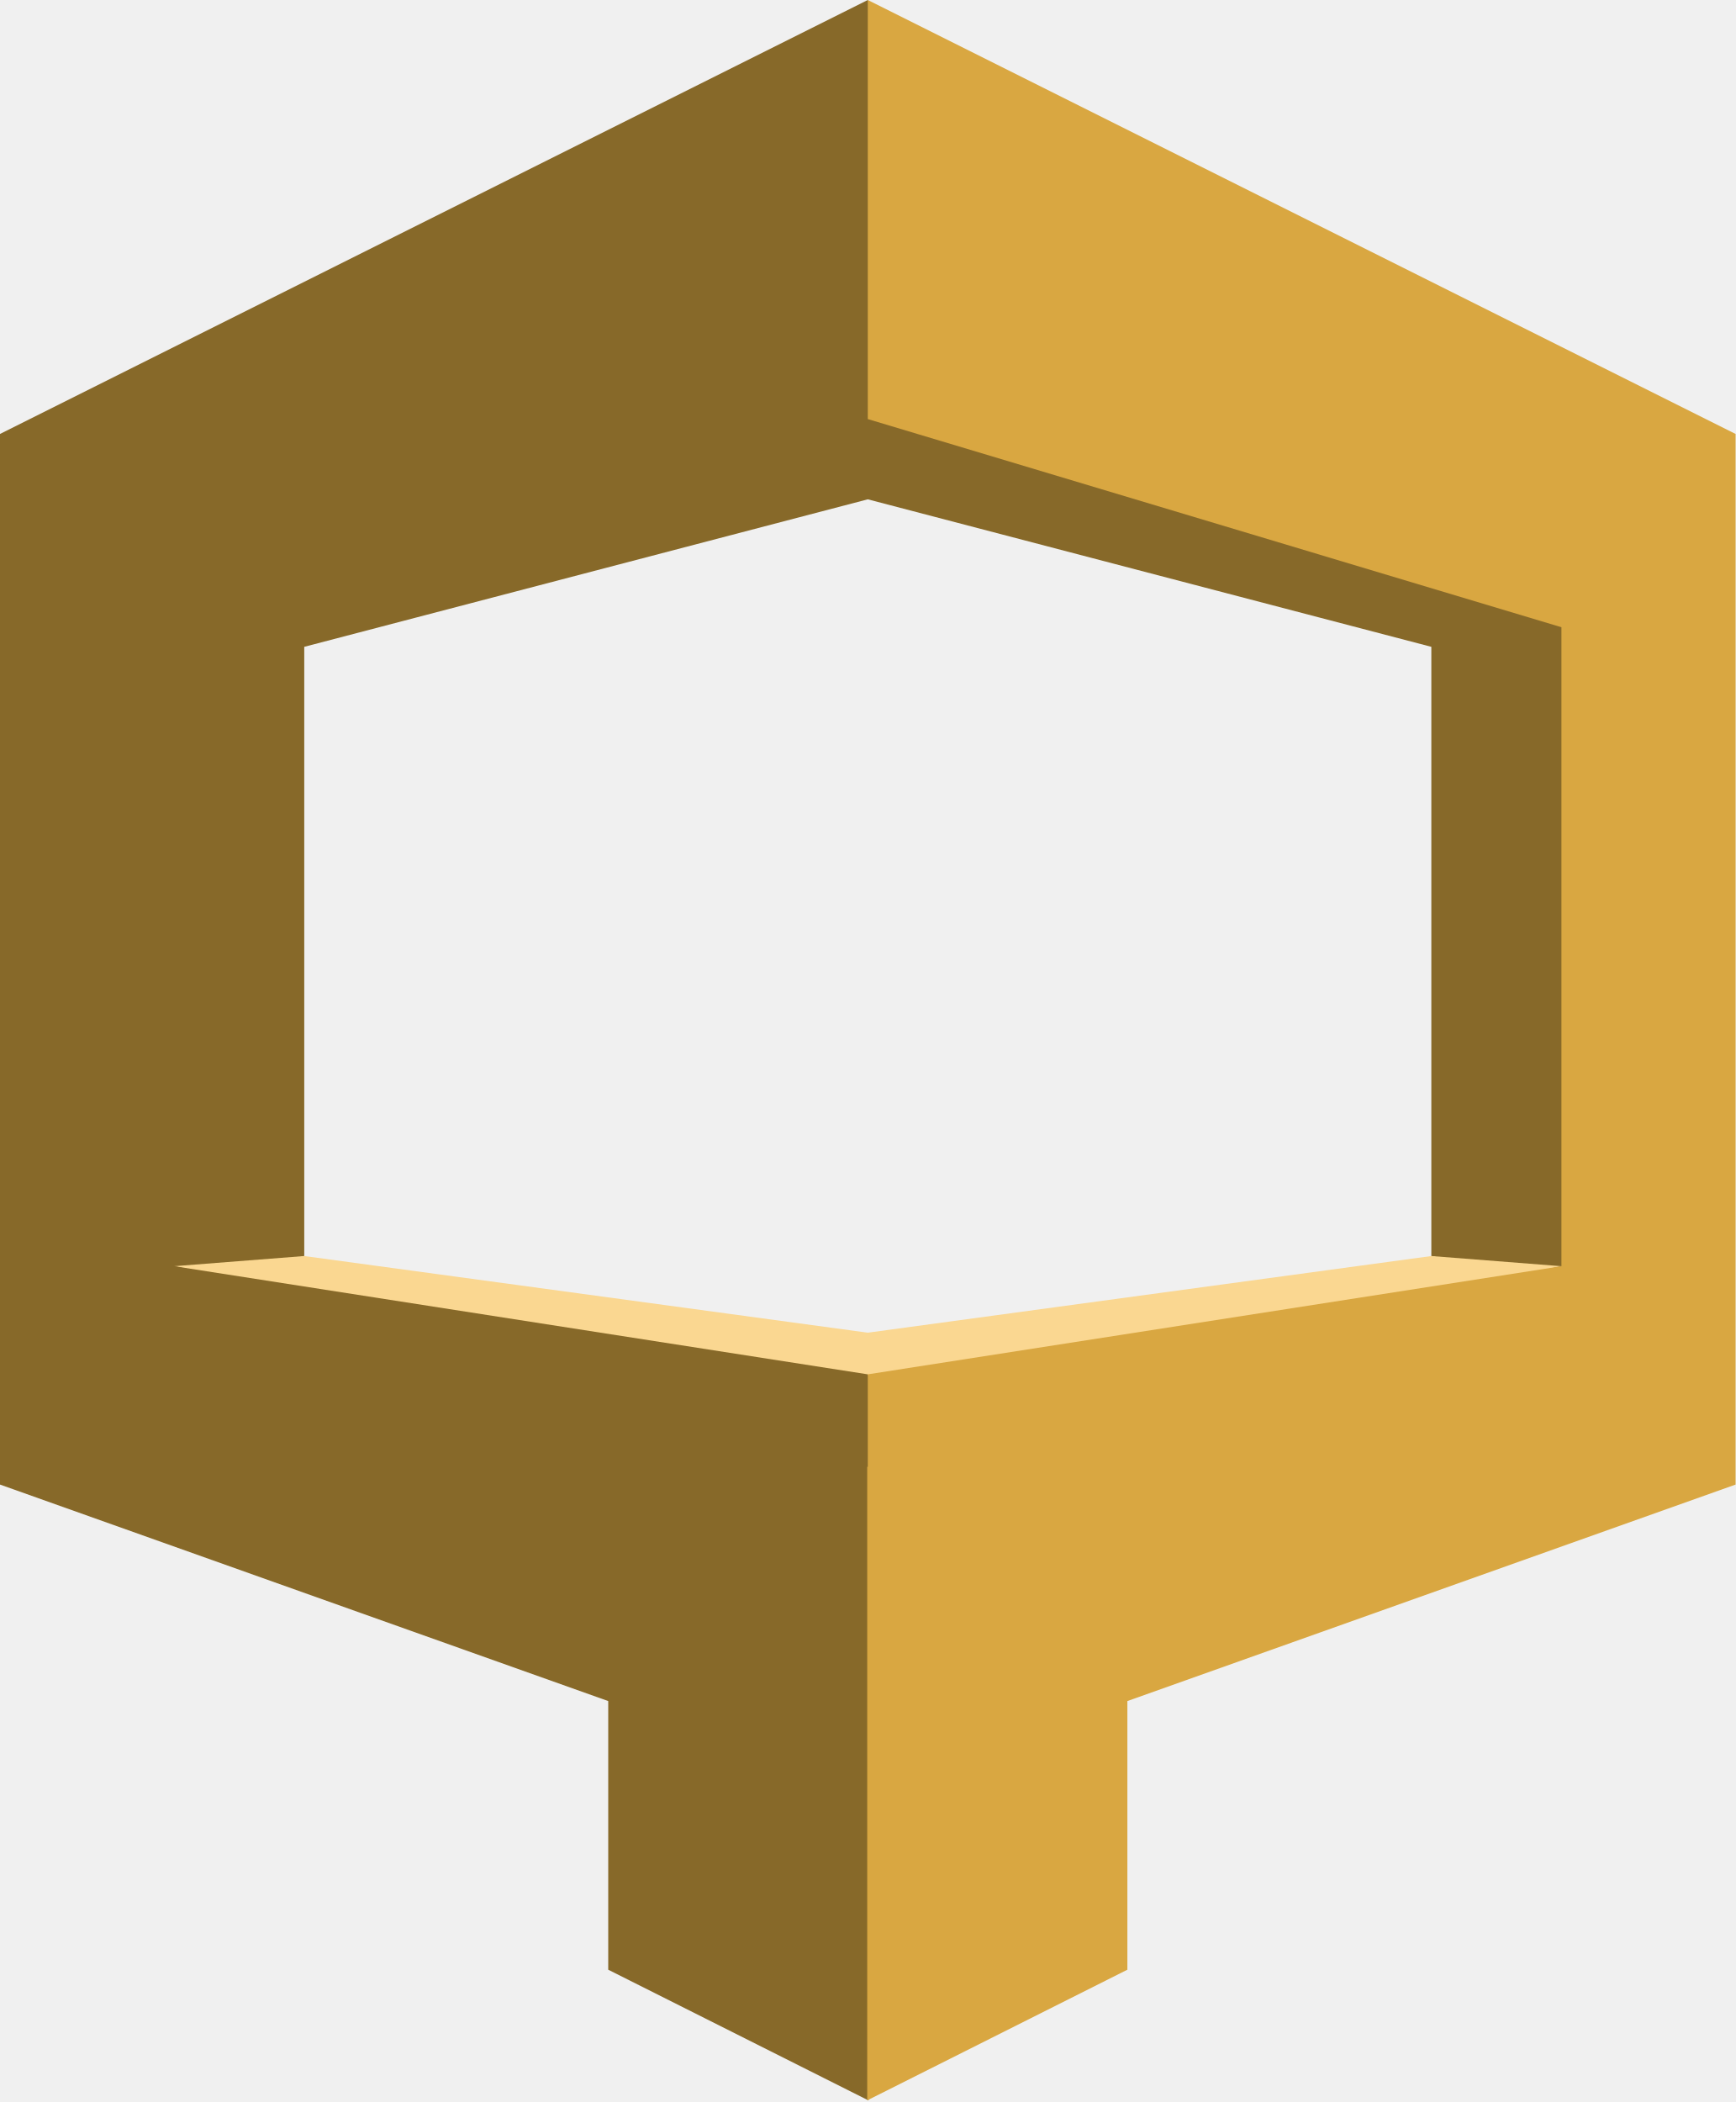
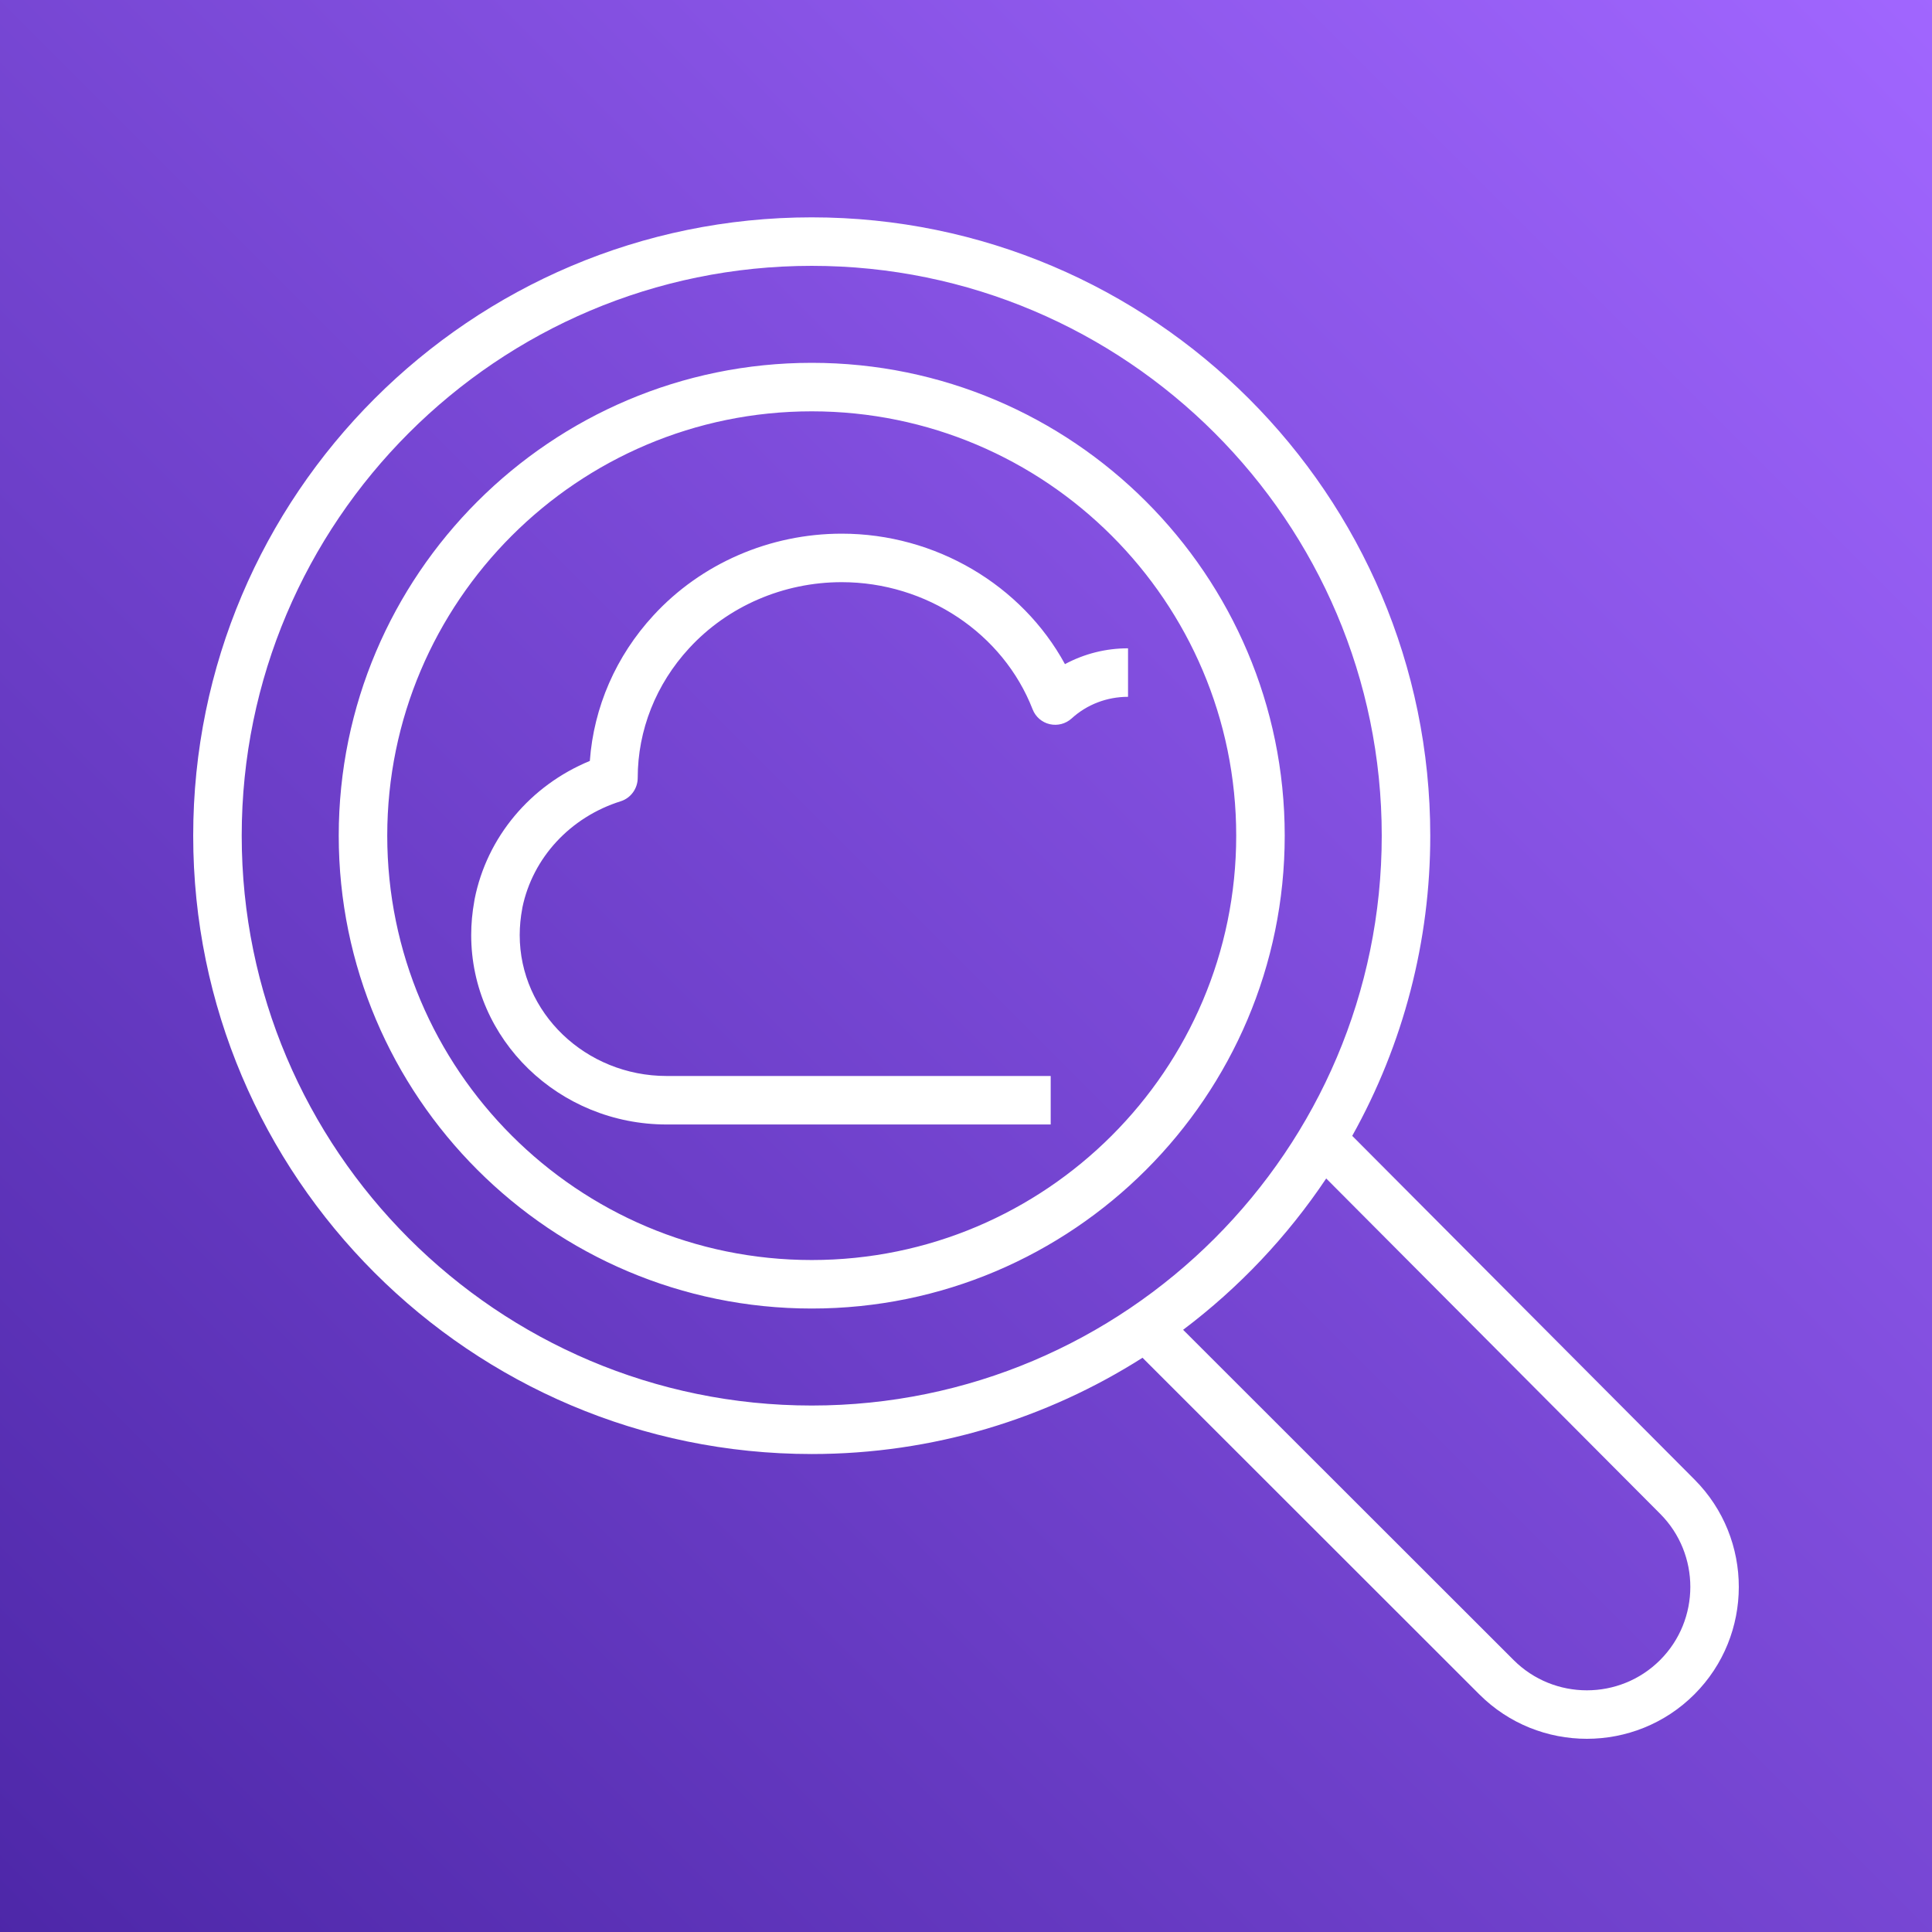
- <svg xmlns="http://www.w3.org/2000/svg" width="256" height="310" preserveAspectRatio="xMidYMid">
-   <path d="M127.25 57.75L24.805 92.011 24 189.875l20.877-4.638V95.393L128 73.64l83.123 21.753v89.844l21.502 4.638.038-98.839L127.25 57.75" fill="#876929" />
-   <path d="M230.316 186.738l-19.193-1.501L128 196.543l-83.123-11.306-19.193 1.501 102.675 20.486 101.957-20.486" fill="#FAD791" />
-   <path d="M129.434 205.7L128 202.687l-102.311-15.95V92.501L128 61.806l1.009-1.418V1.926L128 0 0 64v154.941l89.714 31.93v39.62l38.372 19.269 1.169-3.316.179-100.744" fill="#876929" />
-   <path d="M128 0v61.806l102.311 30.695v94.236L128 202.687v13.625l-.086.017v93.431l38.372-19.269v-39.62L256 218.941V64L128 0" fill="#D9A741" />
+ <svg xmlns="http://www.w3.org/2000/svg" width="256" height="256" preserveAspectRatio="xMidYMid">
+   <defs>
+     <linearGradient x1="0%" y1="100%" x2="100%" y2="0%" id="a">
+       <stop stop-color="#4D27A8" offset="0%" />
+       <stop stop-color="#A166FF" offset="100%" />
+     </linearGradient>
+   </defs>
+   <path fill="url(#a)" d="M0 0h256v256H0z" />
+   <path d="M149.47 85.906v6.426c-2.797 0-5.451 1.018-7.476 2.869a3.237 3.237 0 01-2.903.755 3.203 3.203 0 01-2.262-1.963c-3.921-10.08-14.087-16.853-25.298-16.853-7.733 0-15.103 3.191-20.22 8.756-4.393 4.765-6.81 10.863-6.81 17.174 0 1.404-.91 2.68-2.25 3.1-6.685 2.099-11.664 7.487-13.03 14.077-.006.051-.013.1-.022.144a19.163 19.163 0 00-.335 3.506c0 10.298 8.74 18.677 19.478 18.677h50.881V149H88.342c-14.284 0-25.906-11.261-25.906-25.103 0-1.488.135-2.969.415-4.52.01-.081.022-.155.038-.23 1.627-8.228 7.39-15.072 15.267-18.32.52-7.136 3.465-13.9 8.427-19.281 6.326-6.883 15.422-10.832 24.948-10.832 12.442 0 23.864 6.806 29.582 17.287a17.586 17.586 0 018.357-2.095m70.5 134.061c-5.348 5.347-14.055 5.344-19.403.003l-43.798-43.765a82.645 82.645 0 0018.96-20.052l44.257 44.44c5.329 5.346 5.32 14.037-.016 19.374M32.028 110.733c0-41.635 33.883-75.507 75.53-75.507 41.648 0 75.53 33.872 75.53 75.507 0 41.635-33.882 75.507-75.53 75.507-41.647 0-75.53-33.872-75.53-75.507m192.516 85.326l-45.367-45.552a81.4 81.4 0 0010.34-39.774c0-45.176-36.766-81.933-81.959-81.933-45.192 0-81.958 36.757-81.958 81.933 0 45.179 36.766 81.933 81.958 81.933 16.116 0 31.141-4.691 43.83-12.756l44.634 44.607c3.928 3.923 9.086 5.883 14.245 5.883 5.158 0 10.32-1.963 14.248-5.89 7.836-7.836 7.848-20.598.029-28.451M107.558 166.96c-31.012 0-56.246-25.225-56.246-56.228s25.234-56.229 56.246-56.229c31.013 0 56.246 25.226 56.246 56.229s-25.233 56.228-56.246 56.228m0-118.883c-34.557 0-62.674 28.108-62.674 62.655s28.117 62.655 62.674 62.655c34.558 0 62.674-28.108 62.674-62.655s-28.116-62.655-62.674-62.655" fill="#FFF" />
</svg>
